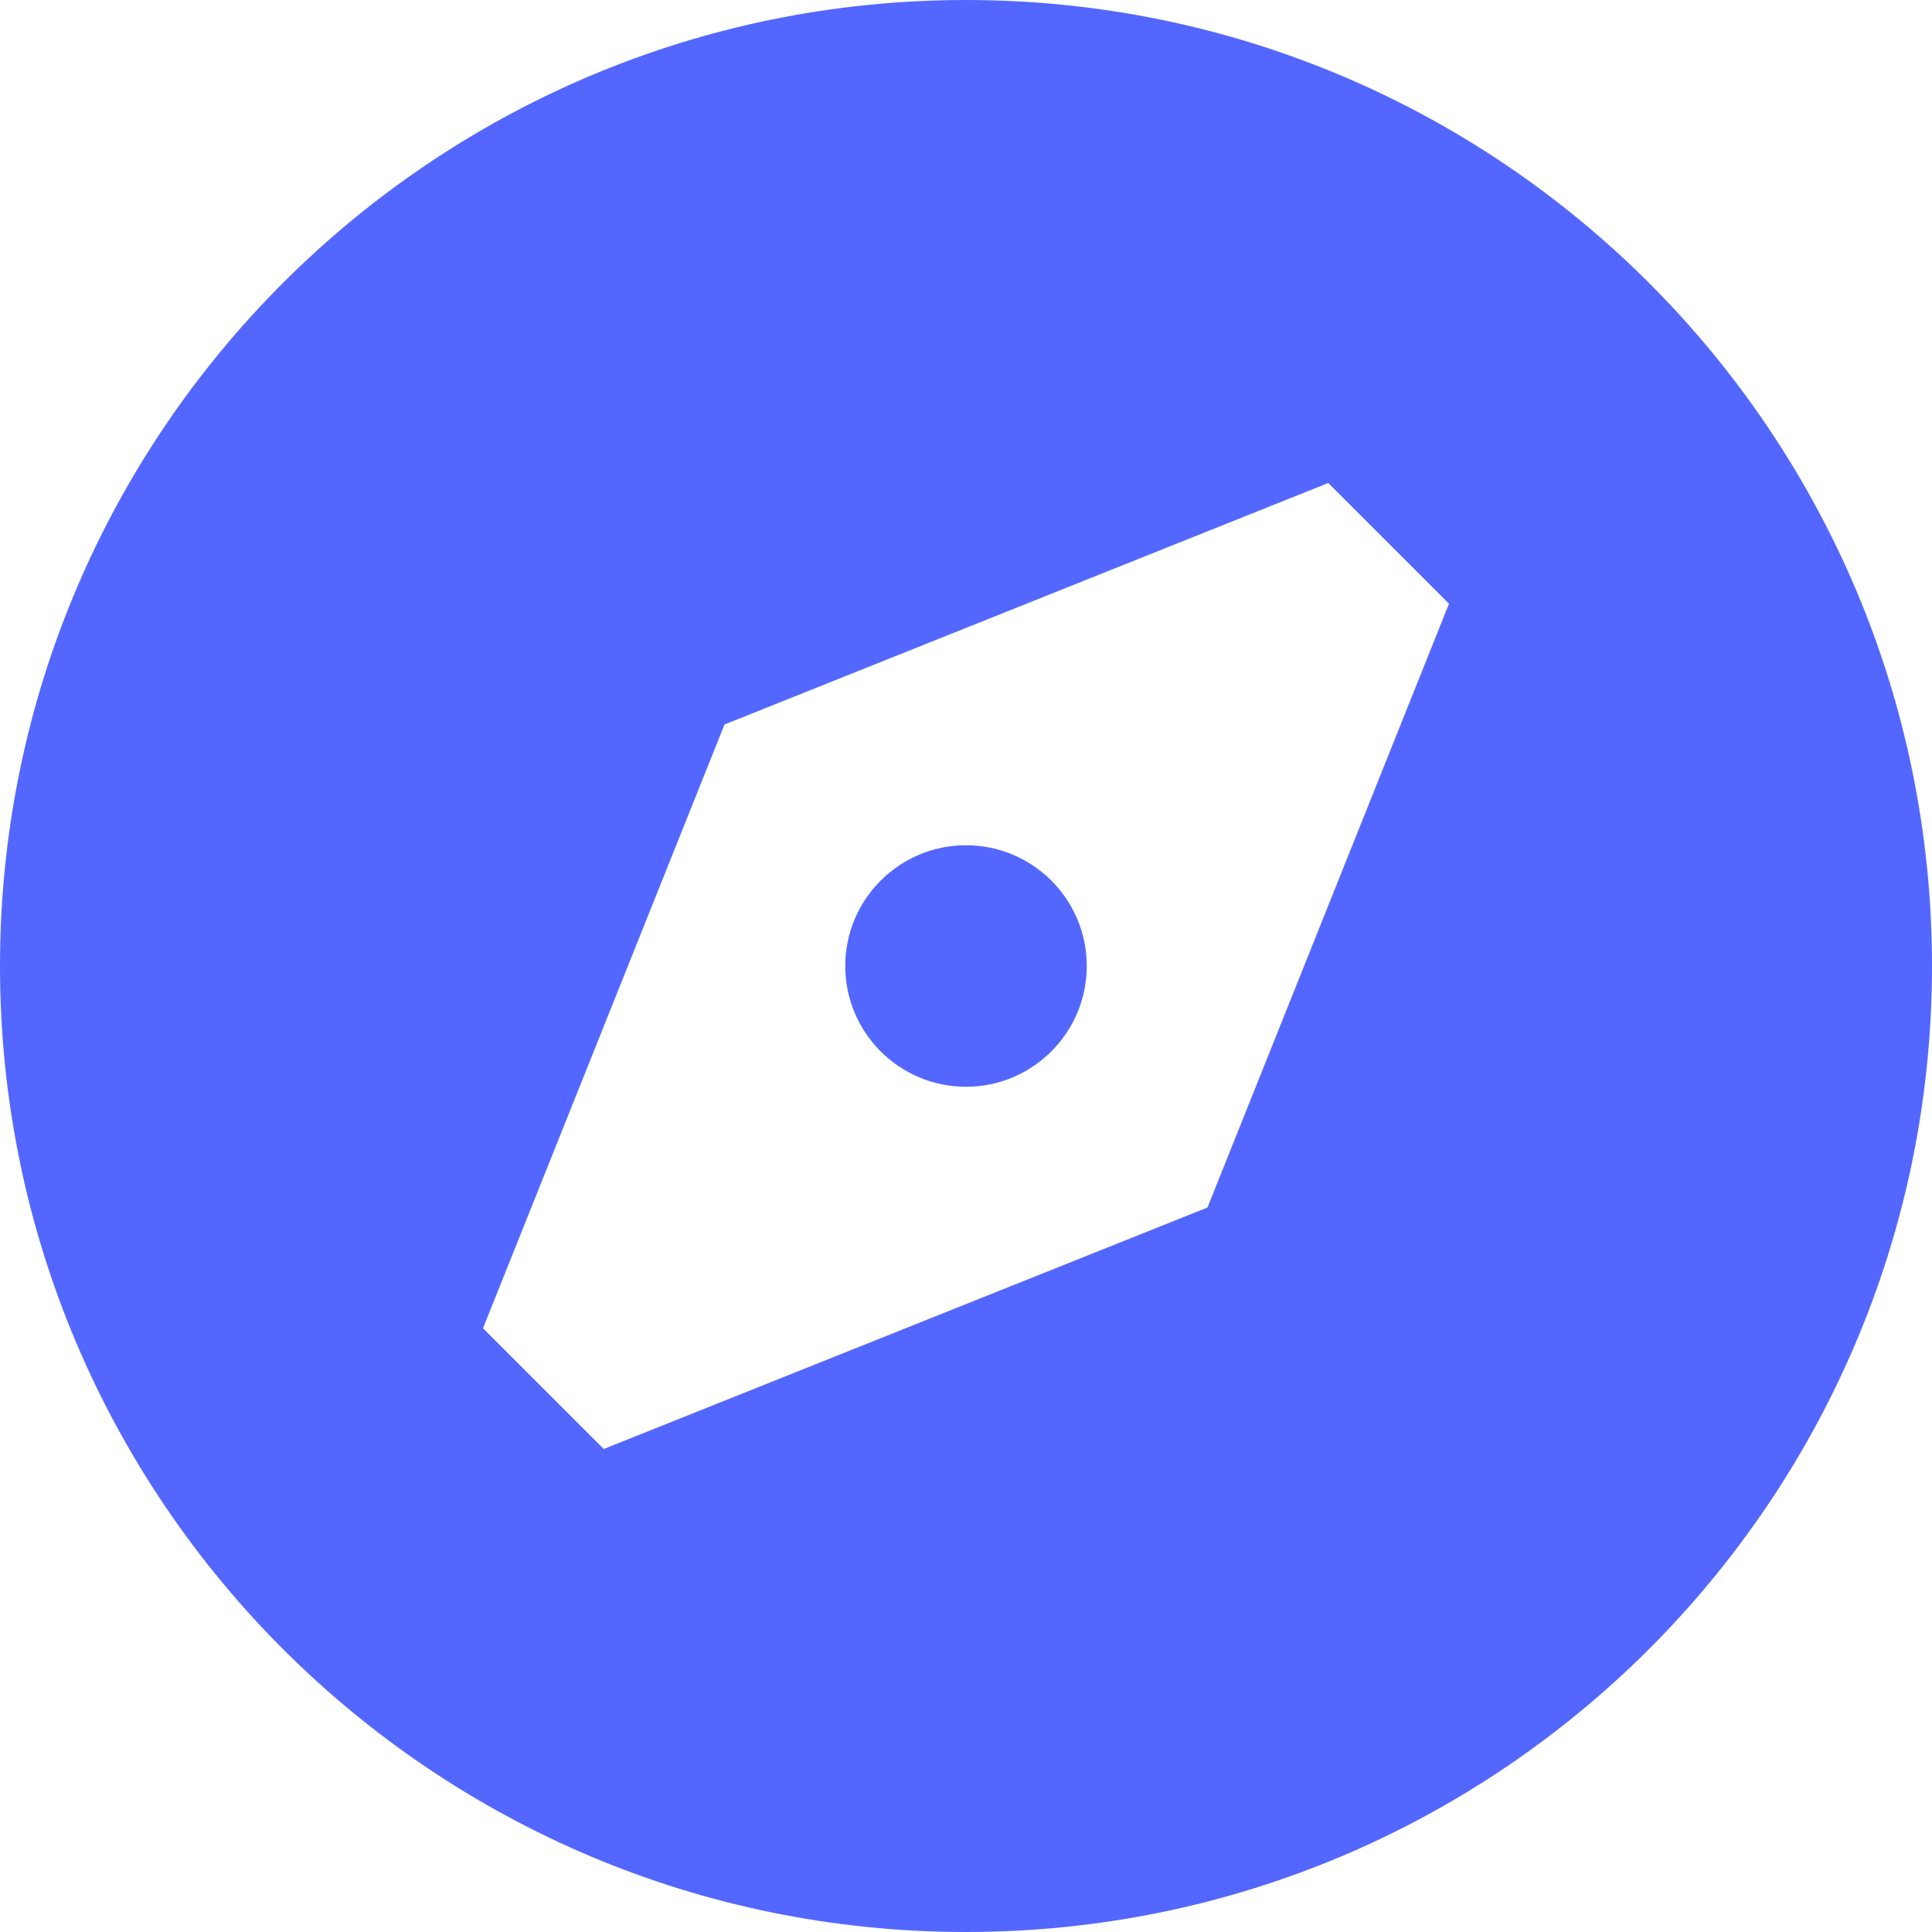
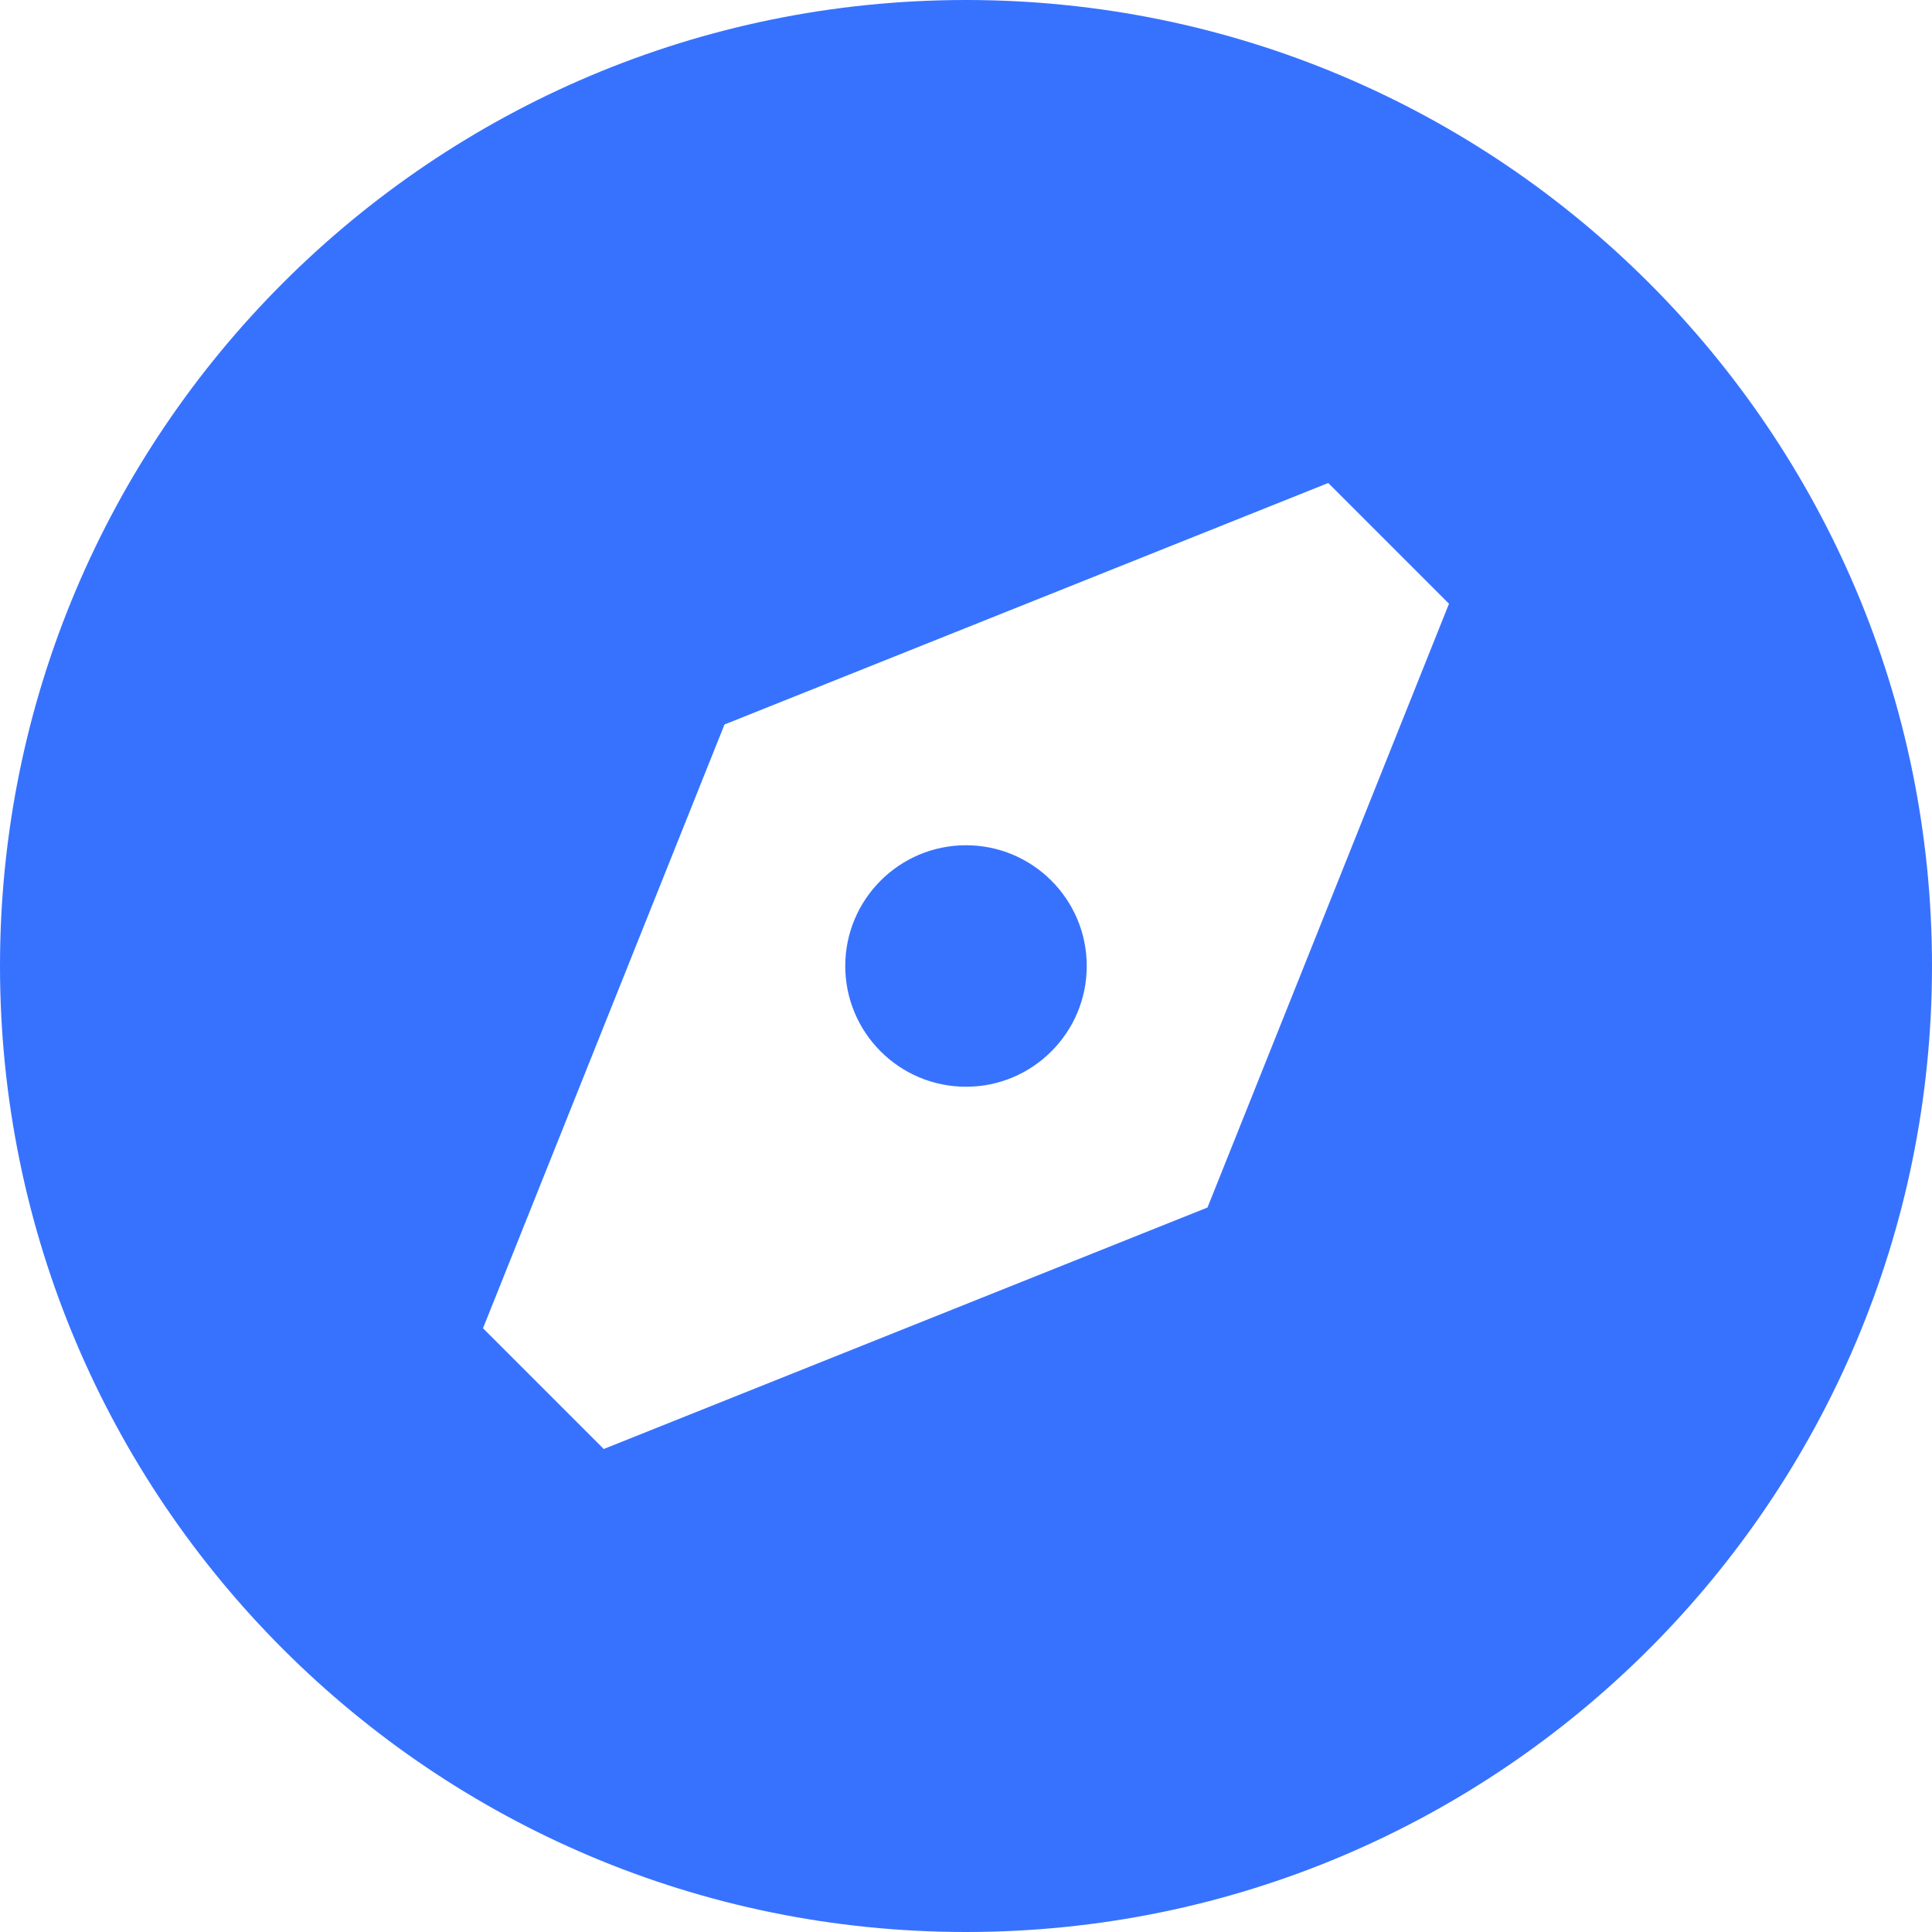
<svg xmlns="http://www.w3.org/2000/svg" width="800px" height="800px" viewBox="0 0 16 16" fill="none">
-   <path d="M8 9C8.552 9 9 8.552 9 8C9 7.448 8.552 7 8 7C7.448 7 7 7.448 7 8C7 8.552 7.448 9 8 9Z" fill="#5367FF" />
-   <path fill-rule="evenodd" clip-rule="evenodd" d="M16 8C16 12.418 12.418 16 8 16C3.582 16 0 12.418 0 8C0 3.582 3.582 0 8 0C12.418 0 16 3.582 16 8ZM6 6L4 11L5 12L10 10L12 5L11 4L6 6Z" fill="#5367FF" />
+   <path d="M8 9C8.552 9 9 8.552 9 8C9 7.448 8.552 7 8 7C7.448 7 7 7.448 7 8C7 8.552 7.448 9 8 9Z" fill="#3772ff" />
+   <path fill-rule="evenodd" clip-rule="evenodd" d="M16 8C16 12.418 12.418 16 8 16C3.582 16 0 12.418 0 8C0 3.582 3.582 0 8 0C12.418 0 16 3.582 16 8ZM6 6L4 11L5 12L10 10L12 5L11 4L6 6Z" fill="#3772ff" />
</svg>
